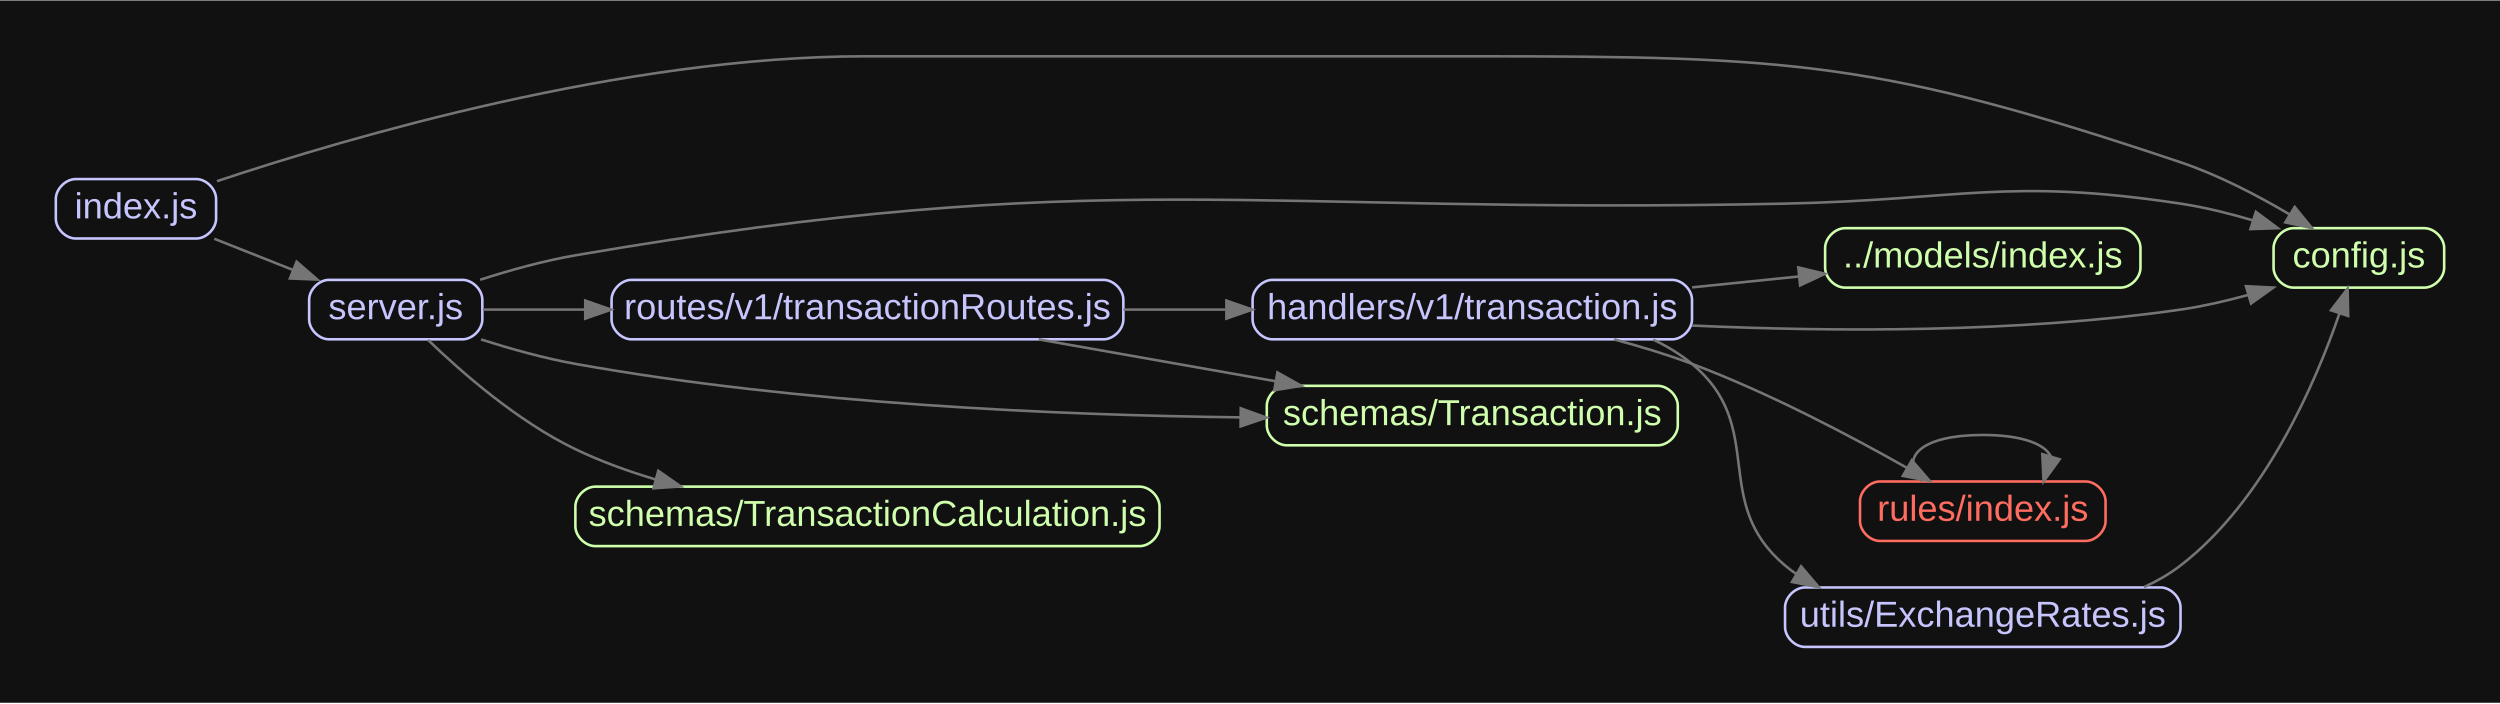
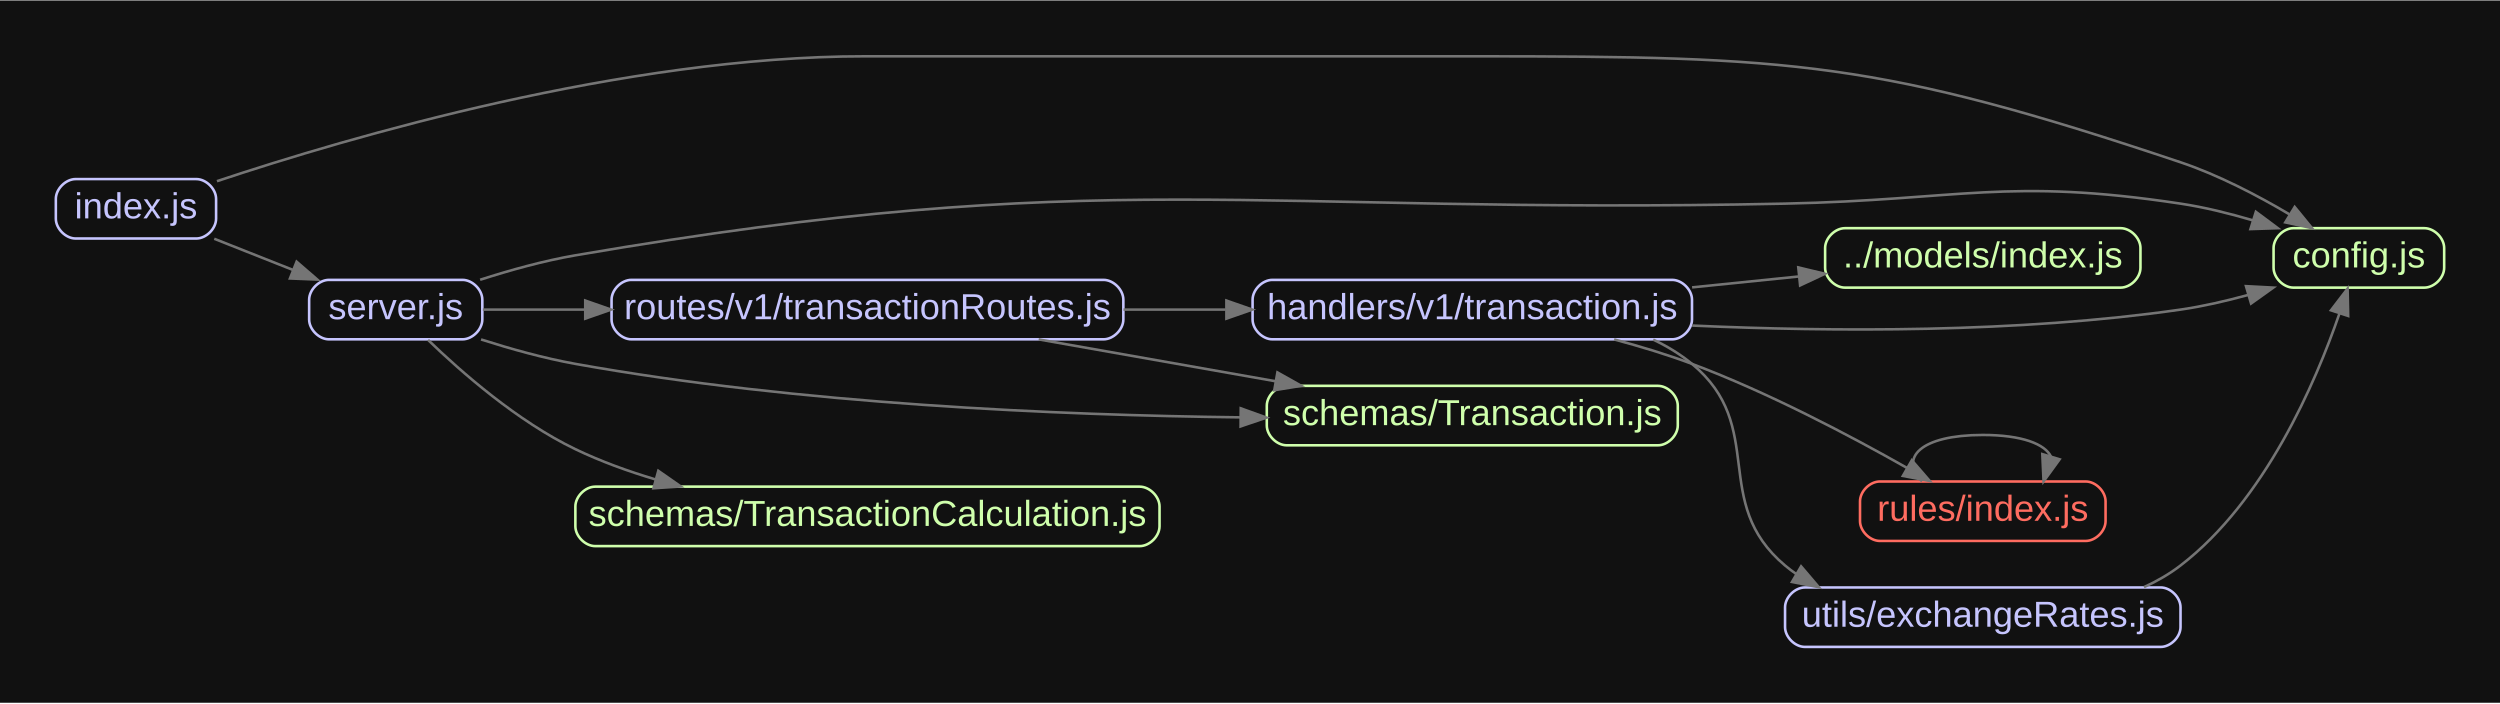
<svg xmlns="http://www.w3.org/2000/svg" width="967pt" height="272pt" viewBox="0.00 0.00 967.20 271.70">
  <g id="graph0" class="graph" transform="scale(1 1) rotate(0) translate(21.6 250.1)">
    <polygon fill="#111111" stroke="transparent" points="-21.6,21.6 -21.6,-250.1 945.6,-250.1 945.6,21.6 -21.6,21.6" />
    <g id="node1" class="node">
      <path fill="none" stroke="#cfffac" d="M798.83,-162C798.83,-162 692.17,-162 692.17,-162 688.33,-162 684.5,-158.17 684.5,-154.33 684.5,-154.33 684.5,-146.67 684.5,-146.67 684.5,-142.83 688.33,-139 692.17,-139 692.17,-139 798.83,-139 798.83,-139 802.67,-139 806.5,-142.83 806.5,-146.67 806.5,-146.67 806.5,-154.33 806.5,-154.33 806.5,-158.17 802.67,-162 798.83,-162" />
      <text text-anchor="middle" x="745.5" y="-146.8" font-family="Arial" font-size="14.00" fill="#cfffac">../models/index.js</text>
    </g>
    <g id="node2" class="node">
      <path fill="none" stroke="#cfffac" d="M916.33,-162C916.33,-162 865.67,-162 865.67,-162 861.83,-162 858,-158.17 858,-154.33 858,-154.33 858,-146.67 858,-146.67 858,-142.83 861.83,-139 865.67,-139 865.67,-139 916.33,-139 916.33,-139 920.17,-139 924,-142.83 924,-146.67 924,-146.67 924,-154.33 924,-154.33 924,-158.17 920.17,-162 916.33,-162" />
      <text text-anchor="middle" x="891" y="-146.8" font-family="Arial" font-size="14.00" fill="#cfffac">config.js</text>
    </g>
    <g id="node3" class="node">
      <path fill="none" stroke="#c6c5fe" d="M625.33,-142C625.33,-142 470.67,-142 470.67,-142 466.83,-142 463,-138.17 463,-134.33 463,-134.33 463,-126.67 463,-126.67 463,-122.83 466.83,-119 470.67,-119 470.67,-119 625.33,-119 625.33,-119 629.17,-119 633,-122.83 633,-126.67 633,-126.67 633,-134.33 633,-134.33 633,-138.17 629.17,-142 625.33,-142" />
      <text text-anchor="middle" x="548" y="-126.8" font-family="Arial" font-size="14.00" fill="#c6c5fe">handlers/v1/transaction.js</text>
    </g>
    <g id="edge1" class="edge">
      <path fill="none" stroke="#757575" d="M633.04,-139.1C646.82,-140.51 660.96,-141.95 674.35,-143.32" />
      <polygon fill="#757575" stroke="#757575" points="674.12,-146.82 684.42,-144.35 674.83,-139.85 674.12,-146.82" />
    </g>
    <g id="edge2" class="edge">
      <path fill="none" stroke="#757575" d="M633.08,-124.33C687.29,-121.87 759.14,-121.45 822,-130.5 830.58,-131.74 839.59,-133.81 848.13,-136.16" />
      <polygon fill="#757575" stroke="#757575" points="847.33,-139.57 857.91,-139.01 849.29,-132.85 847.33,-139.57" />
    </g>
    <g id="node4" class="node">
      <path fill="none" stroke="#ff6c60" d="M785.33,-64C785.33,-64 705.67,-64 705.67,-64 701.83,-64 698,-60.17 698,-56.33 698,-56.33 698,-48.67 698,-48.67 698,-44.83 701.83,-41 705.67,-41 705.67,-41 785.33,-41 785.33,-41 789.17,-41 793,-44.83 793,-48.67 793,-48.67 793,-56.33 793,-56.33 793,-60.17 789.17,-64 785.33,-64" />
      <text text-anchor="middle" x="745.5" y="-48.8" font-family="Arial" font-size="14.00" fill="#ff6c60">rules/index.js</text>
    </g>
    <g id="edge3" class="edge">
      <path fill="none" stroke="#757575" d="M602.88,-118.96C613.02,-116.25 623.43,-113.09 633,-109.5 662.39,-98.48 694.09,-81.76 716.15,-69.27" />
      <polygon fill="#757575" stroke="#757575" points="718.05,-72.22 724.98,-64.21 714.57,-66.15 718.05,-72.22" />
    </g>
    <g id="node5" class="node">
      <path fill="none" stroke="#c6c5fe" d="M814.33,-23C814.33,-23 676.67,-23 676.67,-23 672.83,-23 669,-19.17 669,-15.33 669,-15.33 669,-7.67 669,-7.67 669,-3.83 672.83,0 676.67,0 676.67,0 814.33,0 814.33,0 818.17,0 822,-3.83 822,-7.67 822,-7.67 822,-15.33 822,-15.33 822,-19.17 818.17,-23 814.33,-23" />
-       <text text-anchor="middle" x="745.5" y="-7.8" font-family="Arial" font-size="14.00" fill="#c6c5fe">utils/ExchangeRates.js</text>
+       <text text-anchor="middle" x="745.5" y="-7.8" font-family="Arial" font-size="14.00" fill="#c6c5fe">utils/exchangeRates.js</text>
    </g>
    <g id="edge4" class="edge">
      <path fill="none" stroke="#757575" d="M618.01,-118.87C623.4,-116.33 628.48,-113.24 633,-109.5 662.41,-85.15 639.77,-56.06 669,-31.5 670.36,-30.36 671.77,-29.29 673.23,-28.27" />
      <polygon fill="#757575" stroke="#757575" points="675.21,-31.17 682.08,-23.1 671.68,-25.12 675.21,-31.17" />
    </g>
    <g id="edge9" class="edge">
      <path fill="none" stroke="#757575" d="M721.99,-64.01C713.19,-72.91 721.03,-82 745.5,-82 760.79,-82 769.59,-78.45 771.89,-73.61" />
      <polygon fill="#757575" stroke="#757575" points="775.23,-72.58 769.01,-64.01 768.53,-74.59 775.23,-72.58" />
    </g>
    <g id="edge14" class="edge">
      <path fill="none" stroke="#757575" d="M807.86,-23.13C812.9,-25.43 817.7,-28.19 822,-31.5 854.64,-56.59 874.23,-102.13 883.49,-129.01" />
      <polygon fill="#757575" stroke="#757575" points="880.2,-130.22 886.64,-138.64 886.86,-128.04 880.2,-130.22" />
    </g>
    <g id="node6" class="node">
      <path fill="none" stroke="#c6c5fe" d="M54.33,-181C54.33,-181 7.67,-181 7.67,-181 3.83,-181 0,-177.17 0,-173.33 0,-173.33 0,-165.67 0,-165.67 0,-161.83 3.83,-158 7.67,-158 7.67,-158 54.33,-158 54.33,-158 58.17,-158 62,-161.83 62,-165.67 62,-165.67 62,-173.33 62,-173.33 62,-177.17 58.17,-181 54.33,-181" />
      <text text-anchor="middle" x="31" y="-165.8" font-family="Arial" font-size="14.00" fill="#c6c5fe">index.js</text>
    </g>
    <g id="edge5" class="edge">
      <path fill="none" stroke="#757575" d="M62.33,-180.18C113.39,-197.19 220.03,-228.5 313,-228.5 313,-228.5 313,-228.5 549,-228.5 671.69,-228.5 705.68,-226.53 822,-187.5 836.62,-182.59 851.8,-174.65 864.09,-167.38" />
      <polygon fill="#757575" stroke="#757575" points="866.17,-170.22 872.88,-162.01 862.52,-164.24 866.17,-170.22" />
    </g>
    <g id="node7" class="node">
      <path fill="none" stroke="#c6c5fe" d="M157.33,-142C157.33,-142 105.67,-142 105.67,-142 101.83,-142 98,-138.17 98,-134.33 98,-134.33 98,-126.67 98,-126.67 98,-122.83 101.83,-119 105.67,-119 105.67,-119 157.33,-119 157.33,-119 161.17,-119 165,-122.83 165,-126.67 165,-126.67 165,-134.33 165,-134.33 165,-138.17 161.17,-142 157.33,-142" />
      <text text-anchor="middle" x="131.5" y="-126.8" font-family="Arial" font-size="14.00" fill="#c6c5fe">server.js</text>
    </g>
    <g id="edge6" class="edge">
      <path fill="none" stroke="#757575" d="M61.29,-157.9C70.83,-154.13 81.57,-149.87 91.7,-145.86" />
      <polygon fill="#757575" stroke="#757575" points="93.15,-149.05 101.16,-142.12 90.57,-142.55 93.15,-149.05" />
    </g>
    <g id="edge10" class="edge">
      <path fill="none" stroke="#757575" d="M164.15,-142.04C175.61,-145.73 188.74,-149.39 201,-151.5 406.19,-186.74 460.86,-167.05 669,-171.5 736.98,-172.95 754.76,-181.65 822,-171.5 831.24,-170.11 840.96,-167.7 850.06,-165.01" />
      <polygon fill="#757575" stroke="#757575" points="851.15,-168.33 859.65,-162 849.06,-161.65 851.15,-168.33" />
    </g>
    <g id="node8" class="node">
      <path fill="none" stroke="#c6c5fe" d="M405.33,-142C405.33,-142 222.67,-142 222.67,-142 218.83,-142 215,-138.17 215,-134.33 215,-134.33 215,-126.67 215,-126.67 215,-122.83 218.83,-119 222.67,-119 222.67,-119 405.33,-119 405.33,-119 409.17,-119 413,-122.83 413,-126.67 413,-126.67 413,-134.33 413,-134.33 413,-138.17 409.17,-142 405.33,-142" />
      <text text-anchor="middle" x="314" y="-126.8" font-family="Arial" font-size="14.00" fill="#c6c5fe">routes/v1/transactionRoutes.js</text>
    </g>
    <g id="edge11" class="edge">
      <path fill="none" stroke="#757575" d="M165.19,-130.5C176.74,-130.5 190.46,-130.5 204.81,-130.5" />
      <polygon fill="#757575" stroke="#757575" points="204.82,-134 214.82,-130.5 204.82,-127 204.82,-134" />
    </g>
    <g id="node9" class="node">
      <path fill="none" stroke="#cfffac" d="M619.83,-101C619.83,-101 476.17,-101 476.17,-101 472.33,-101 468.5,-97.17 468.5,-93.33 468.5,-93.33 468.5,-85.67 468.5,-85.67 468.5,-81.83 472.33,-78 476.17,-78 476.17,-78 619.83,-78 619.83,-78 623.67,-78 627.5,-81.83 627.5,-85.67 627.5,-85.67 627.5,-93.33 627.5,-93.33 627.5,-97.17 623.67,-101 619.83,-101" />
      <text text-anchor="middle" x="548" y="-85.8" font-family="Arial" font-size="14.00" fill="#cfffac">schemas/Transaction.js</text>
    </g>
    <g id="edge12" class="edge">
      <path fill="none" stroke="#757575" d="M164.51,-118.95C175.89,-115.31 188.88,-111.68 201,-109.5 287.51,-93.97 387.94,-89.65 458.24,-88.81" />
      <polygon fill="#757575" stroke="#757575" points="458.42,-92.31 468.39,-88.71 458.36,-85.31 458.42,-92.31" />
    </g>
    <g id="node10" class="node">
      <path fill="none" stroke="#cfffac" d="M419.33,-62C419.33,-62 208.67,-62 208.67,-62 204.83,-62 201,-58.17 201,-54.33 201,-54.33 201,-46.67 201,-46.67 201,-42.83 204.83,-39 208.67,-39 208.67,-39 419.33,-39 419.33,-39 423.17,-39 427,-42.83 427,-46.67 427,-46.67 427,-54.33 427,-54.33 427,-58.17 423.17,-62 419.33,-62" />
      <text text-anchor="middle" x="314" y="-46.8" font-family="Arial" font-size="14.00" fill="#cfffac">schemas/TransactionCalculation.js</text>
    </g>
    <g id="edge13" class="edge">
      <path fill="none" stroke="#757575" d="M144.01,-118.76C156.8,-106.39 178.61,-87.25 201,-76.5 210.71,-71.83 221.31,-67.98 231.98,-64.8" />
      <polygon fill="#757575" stroke="#757575" points="233.09,-68.13 241.79,-62.07 231.21,-61.38 233.09,-68.13" />
    </g>
    <g id="edge7" class="edge">
      <path fill="none" stroke="#757575" d="M413.05,-130.5C426.13,-130.5 439.52,-130.5 452.53,-130.5" />
      <polygon fill="#757575" stroke="#757575" points="452.87,-134 462.87,-130.5 452.87,-127 452.87,-134" />
    </g>
    <g id="edge8" class="edge">
      <path fill="none" stroke="#757575" d="M380.24,-118.97C408.78,-113.93 442.42,-107.98 471.99,-102.76" />
      <polygon fill="#757575" stroke="#757575" points="472.61,-106.2 481.85,-101.01 471.39,-99.31 472.61,-106.2" />
    </g>
  </g>
</svg>
